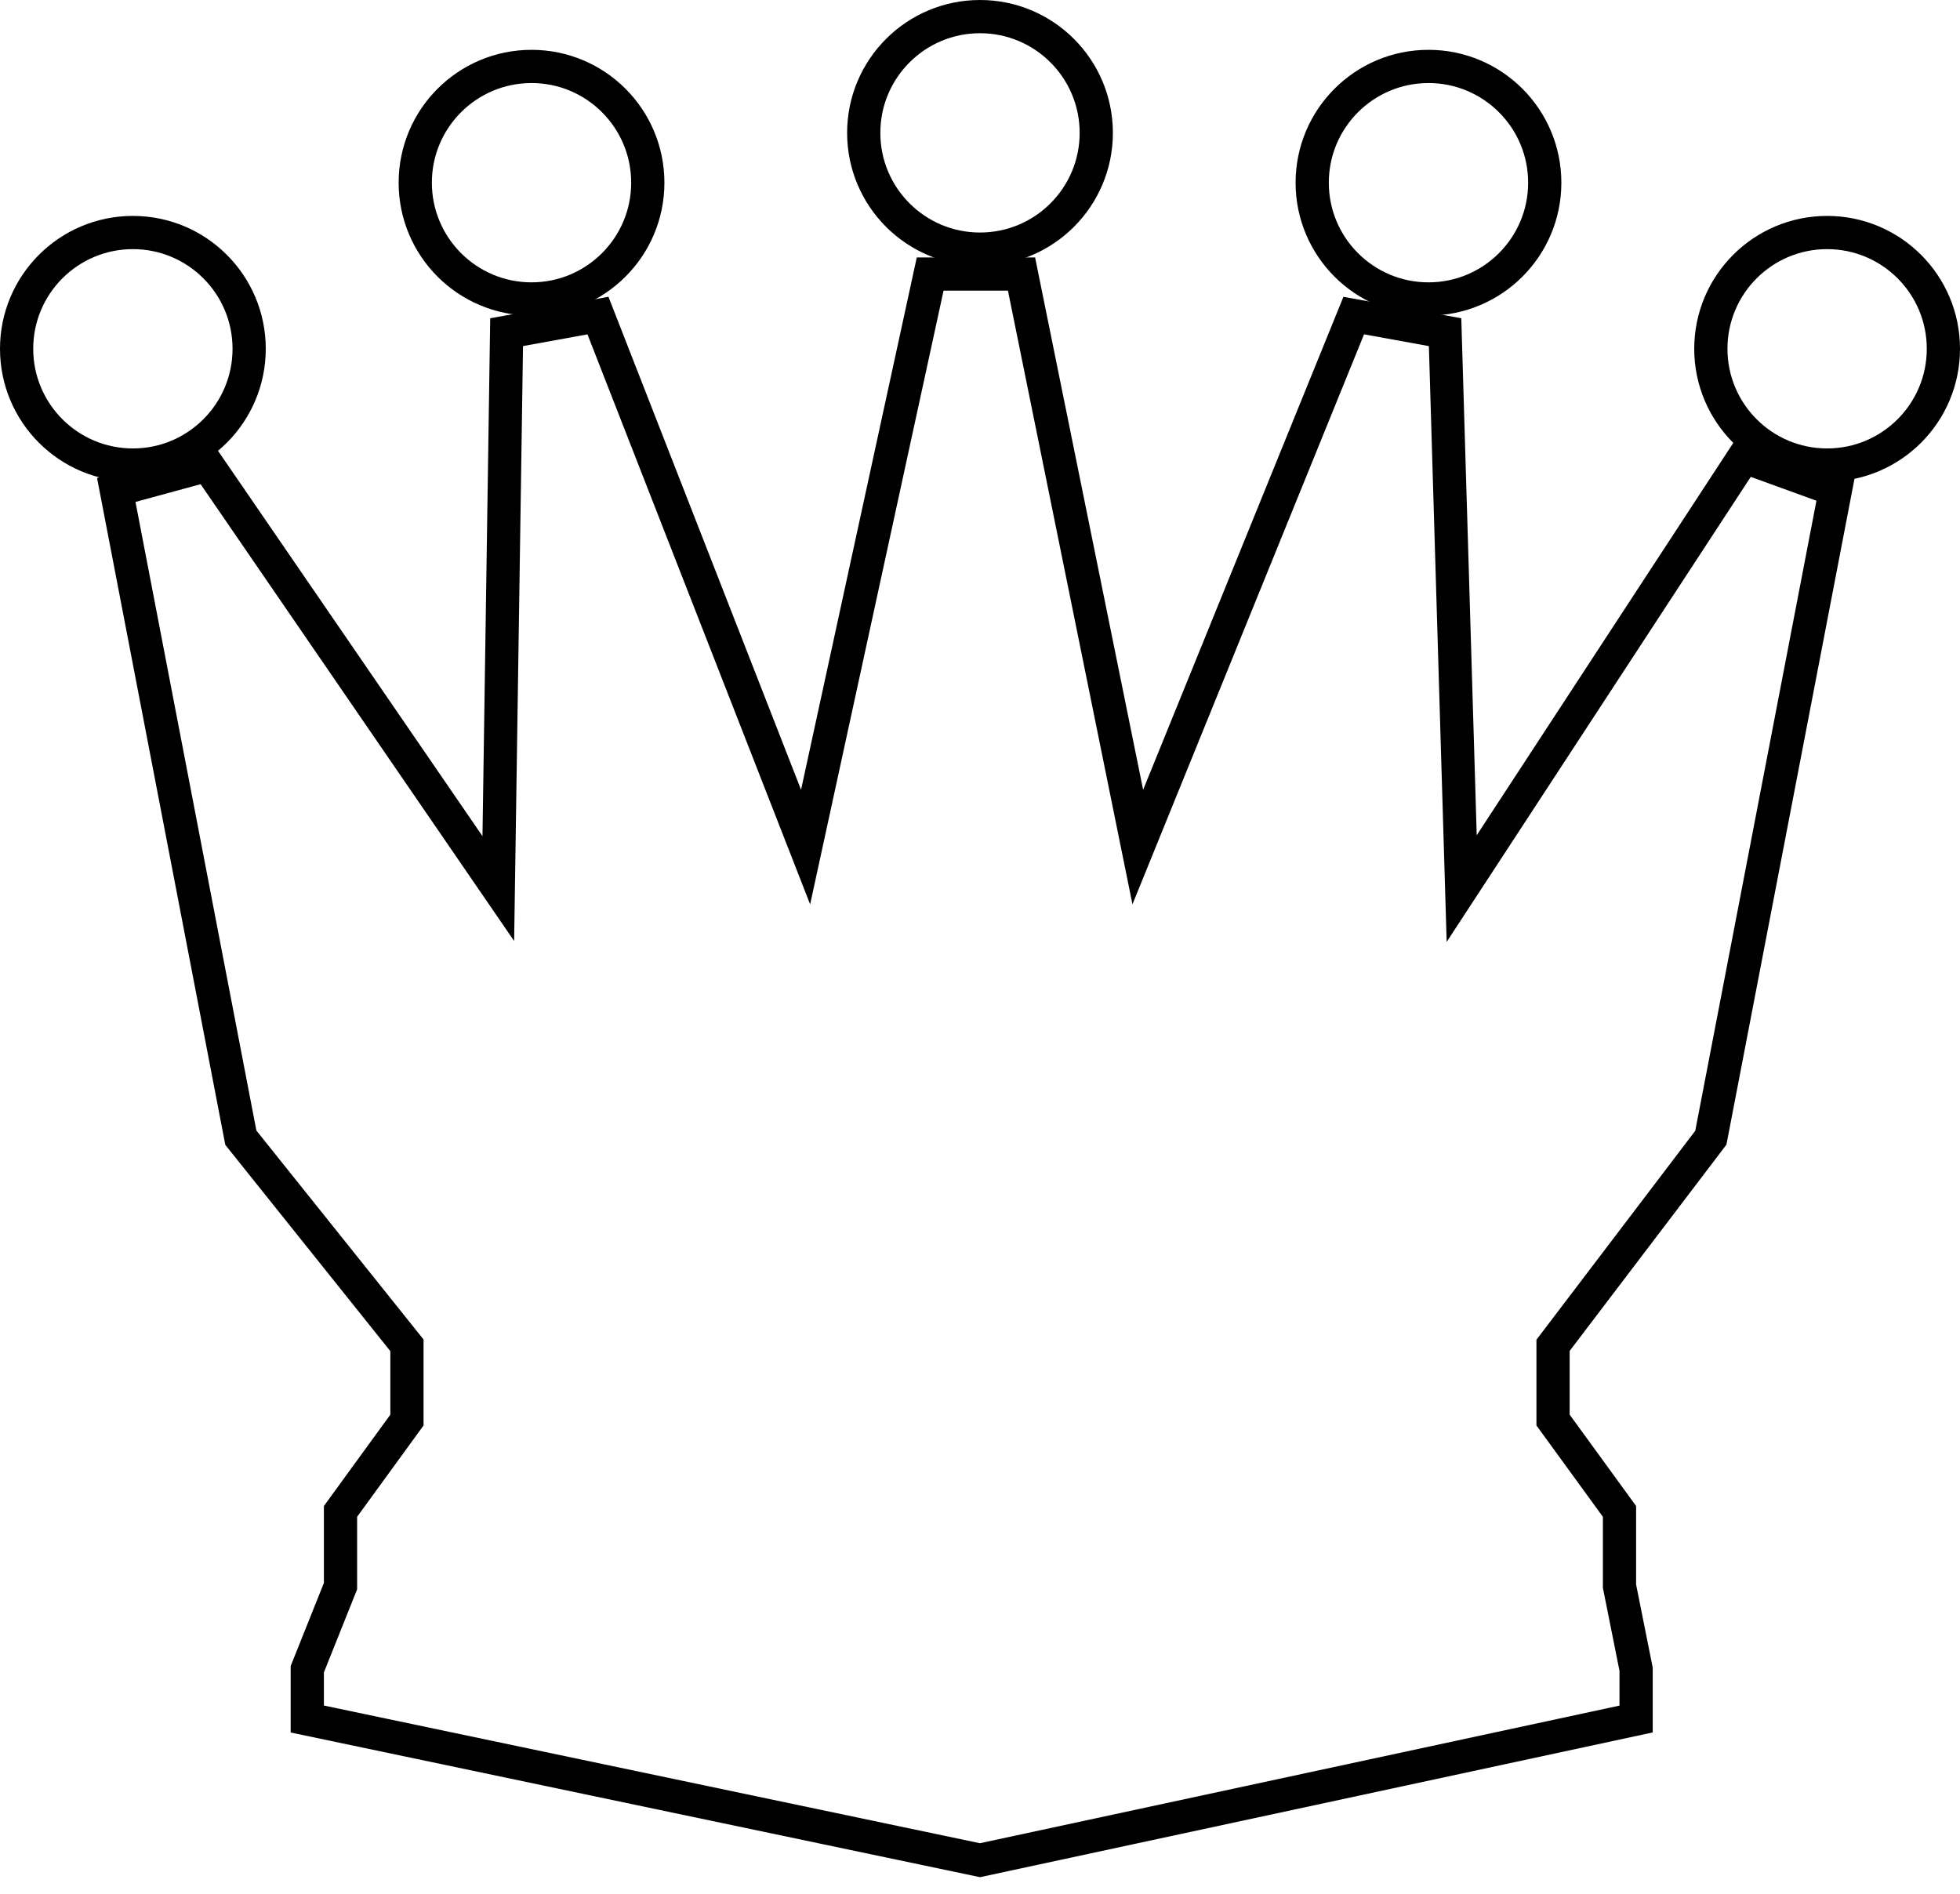
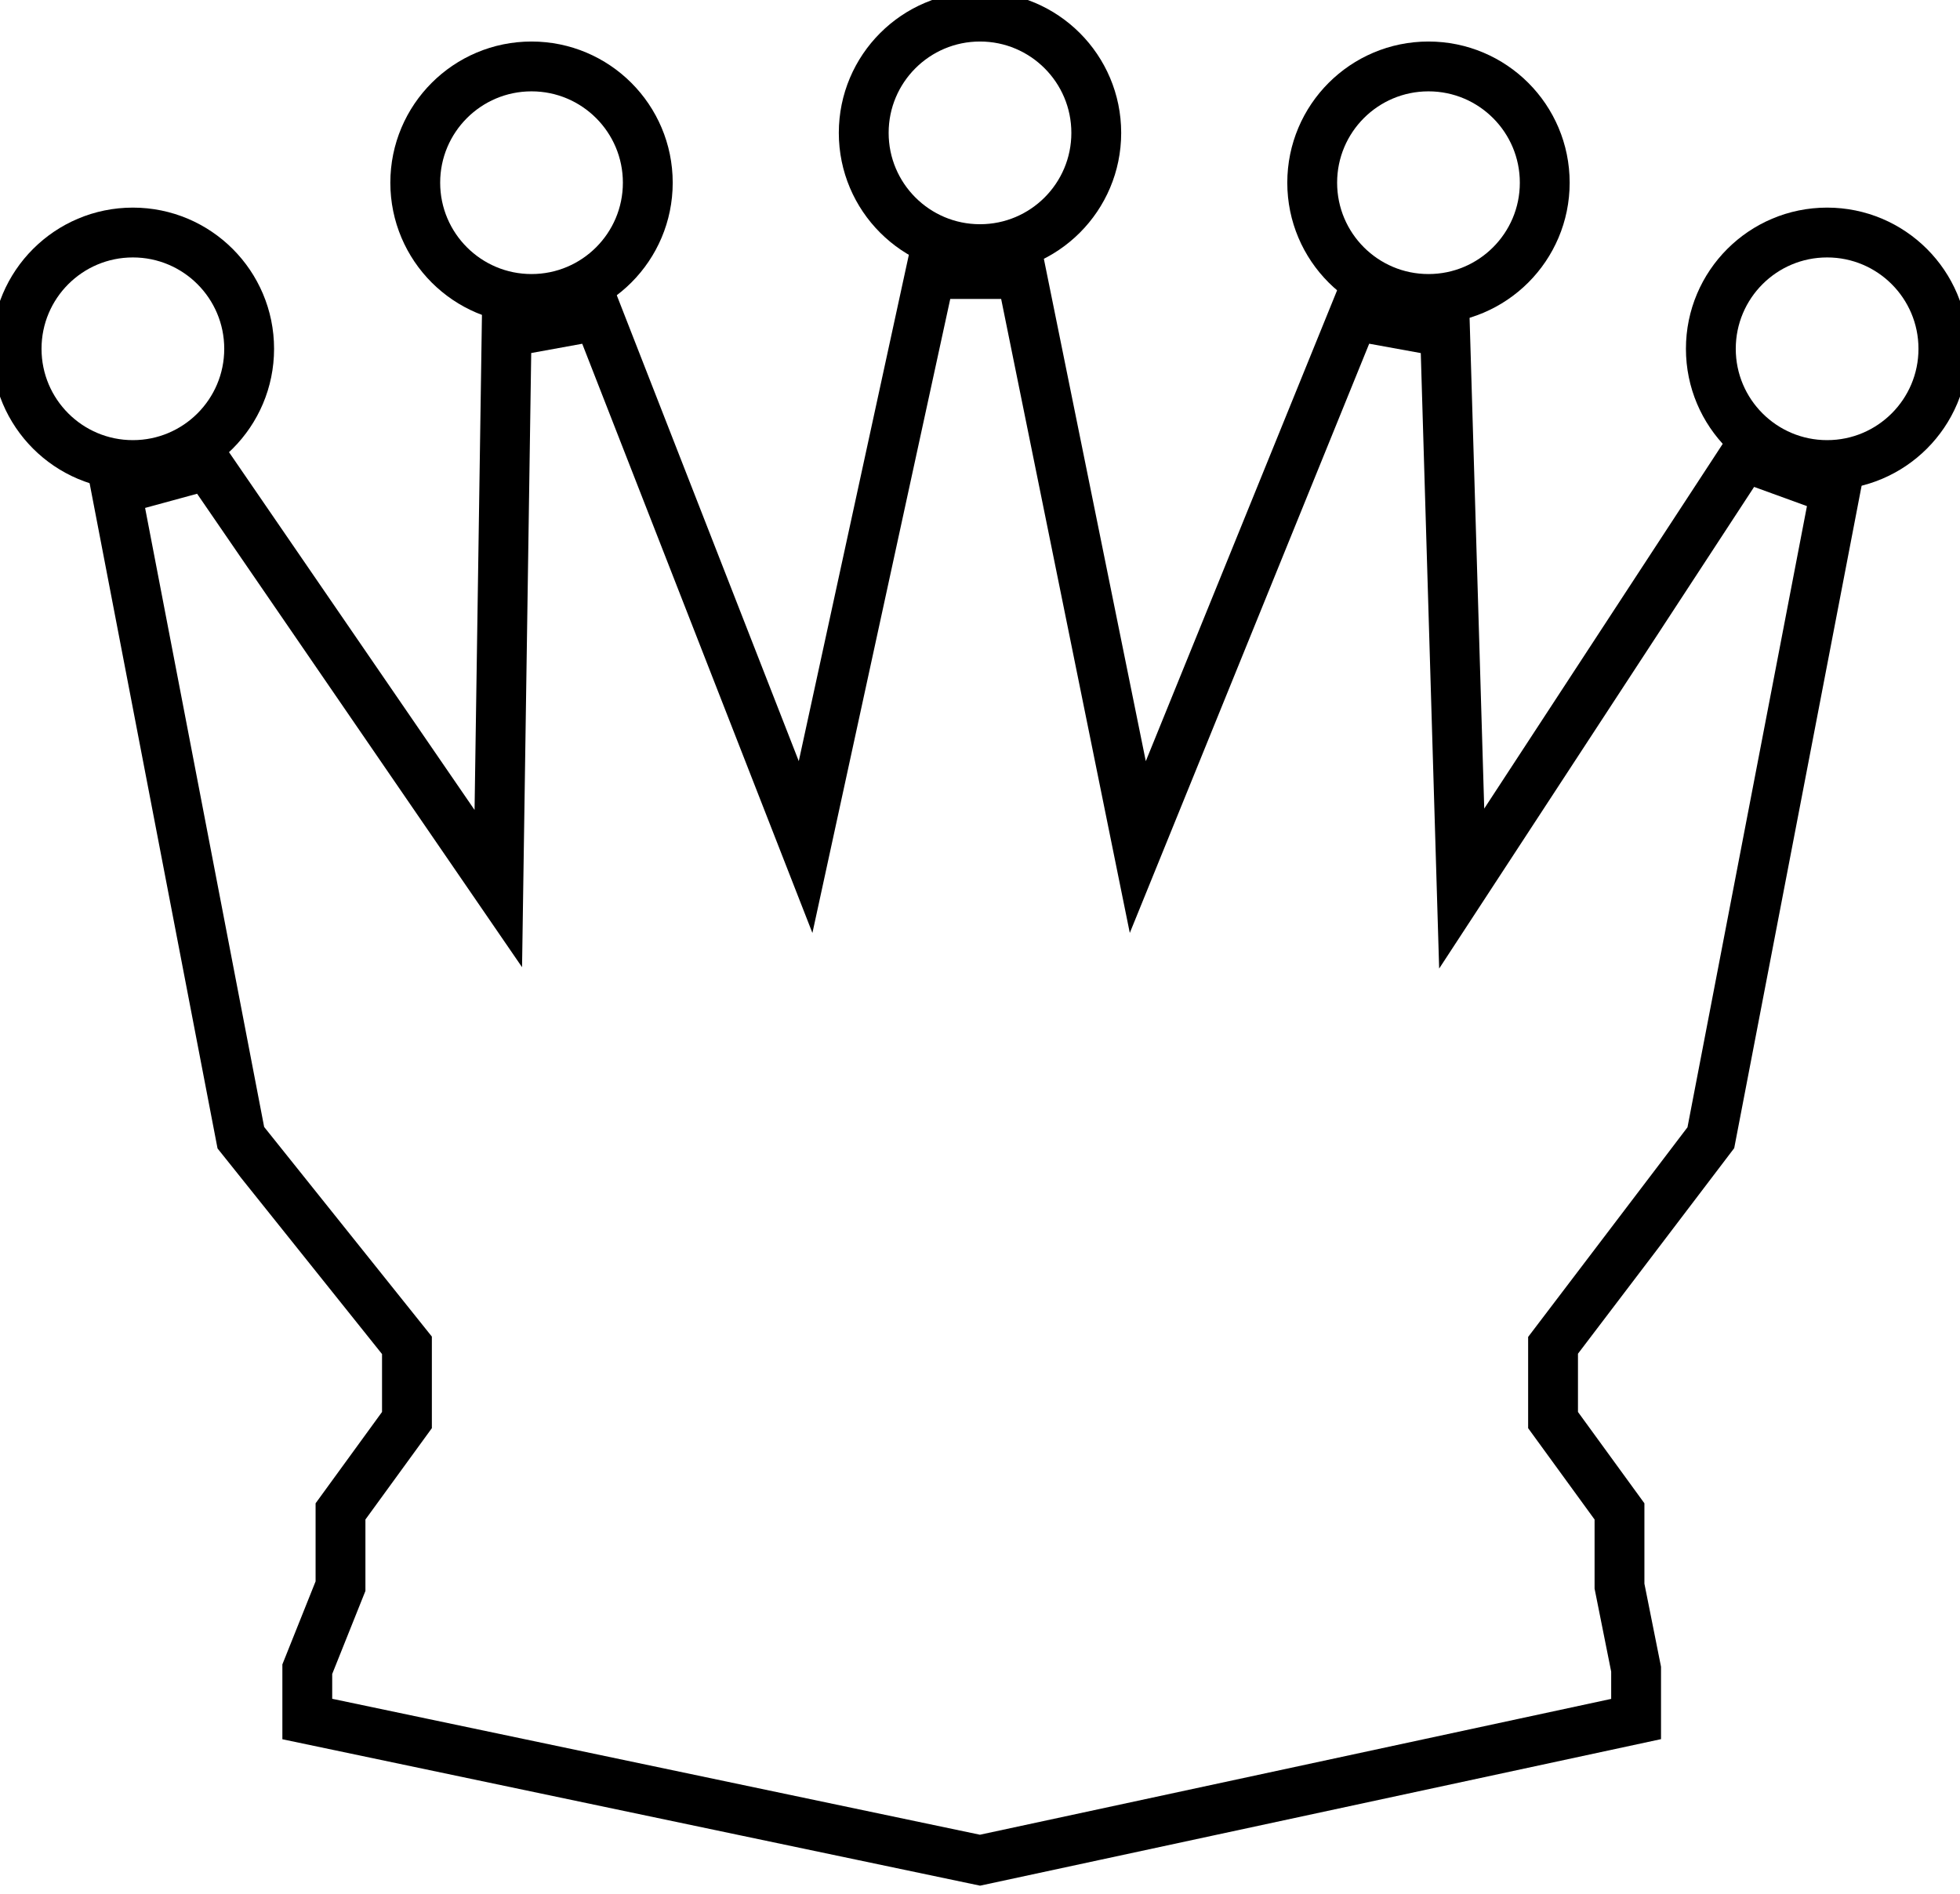
<svg xmlns="http://www.w3.org/2000/svg" width="118" height="114" viewBox="0 0 118 114" fill="none">
-   <path d="M14.5 68.5L7 29.5L12.5 28L30 53.5L30.5 20L36 19L48.5 51L56 16.5H61.5L68.5 51L81.5 19L87 20L88 53.5L105 27.5L110.5 29.5L103 68.5L93.5 81V85.5L97.5 91V95.5L98.5 100.5V103.5L59 112L18.5 103.5V100.5L20.5 95.5V91L24.5 85.5V81L14.5 68.5Z" stroke="black" stroke-width="2" />
-   <circle cx="32" cy="11" r="7" stroke="black" stroke-width="2" />
-   <circle cx="59" cy="8" r="7" stroke="black" stroke-width="2" />
-   <circle cx="86" cy="11" r="7" stroke="black" stroke-width="2" />
-   <circle cx="110" cy="21" r="7" stroke="black" stroke-width="2" />
-   <circle cx="8" cy="21" r="7" stroke="black" stroke-width="2" />
+   <path d="M14.5 68.5L7 29.5L12.5 28L30 53.5L30.5 20L36 19L48.5 51L56 16.5H61.5L68.5 51L81.5 19L87 20L88 53.5L105 27.5L110.5 29.5L103 68.5L93.5 81V85.5L97.5 91V95.5L98.5 100.5V103.5L59 112L18.5 103.5V100.5L20.5 95.5V91L24.5 85.5V81L14.5 68.5Z" stroke="black" stroke-width="3" />
+   <circle cx="32" cy="11" r="7" stroke="black" stroke-width="3" />
+   <circle cx="59" cy="8" r="7" stroke="black" stroke-width="3" />
+   <circle cx="86" cy="11" r="7" stroke="black" stroke-width="3" />
+   <circle cx="110" cy="21" r="7" stroke="black" stroke-width="3" />
+   <circle cx="8" cy="21" r="7" stroke="black" stroke-width="3" />
</svg>
